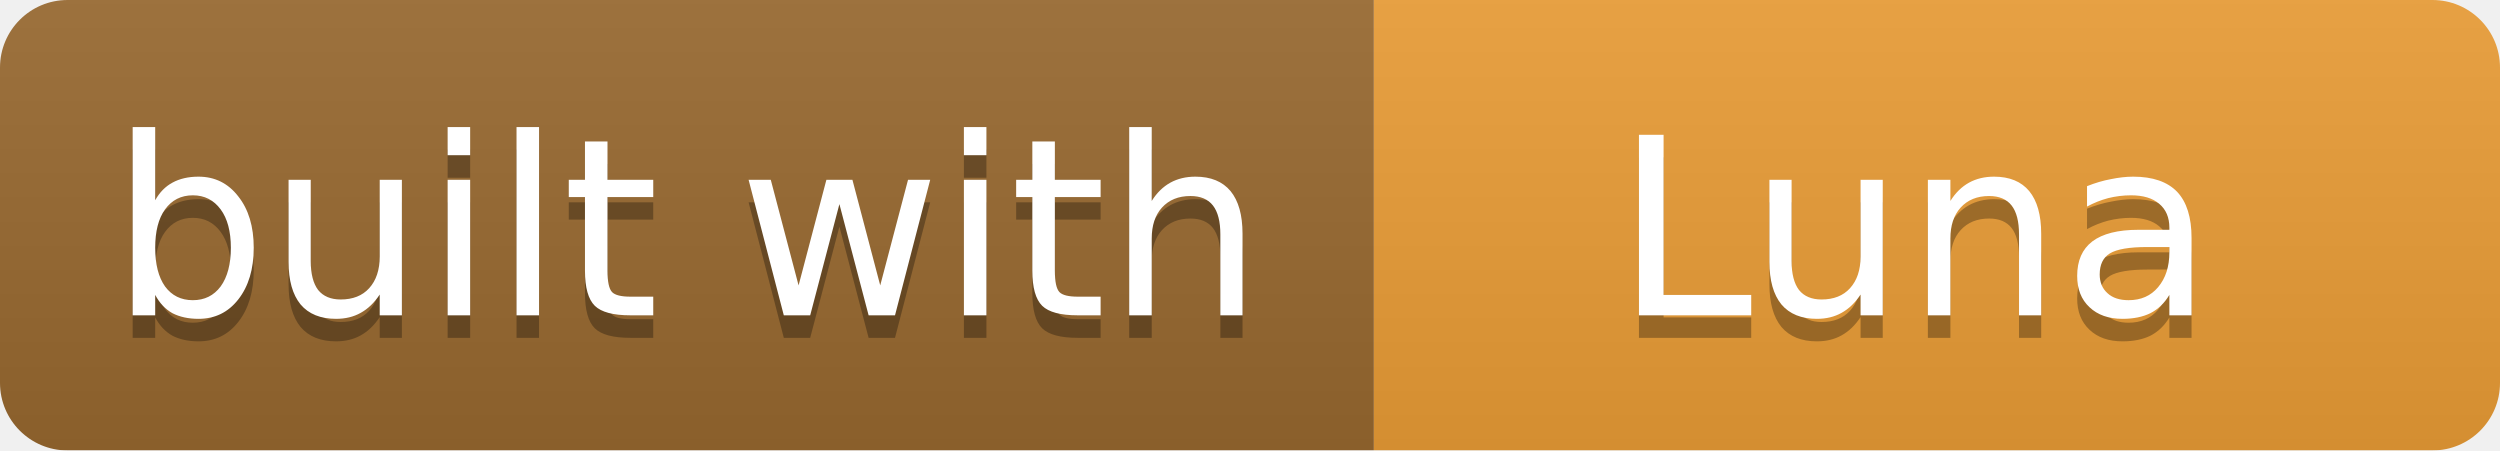
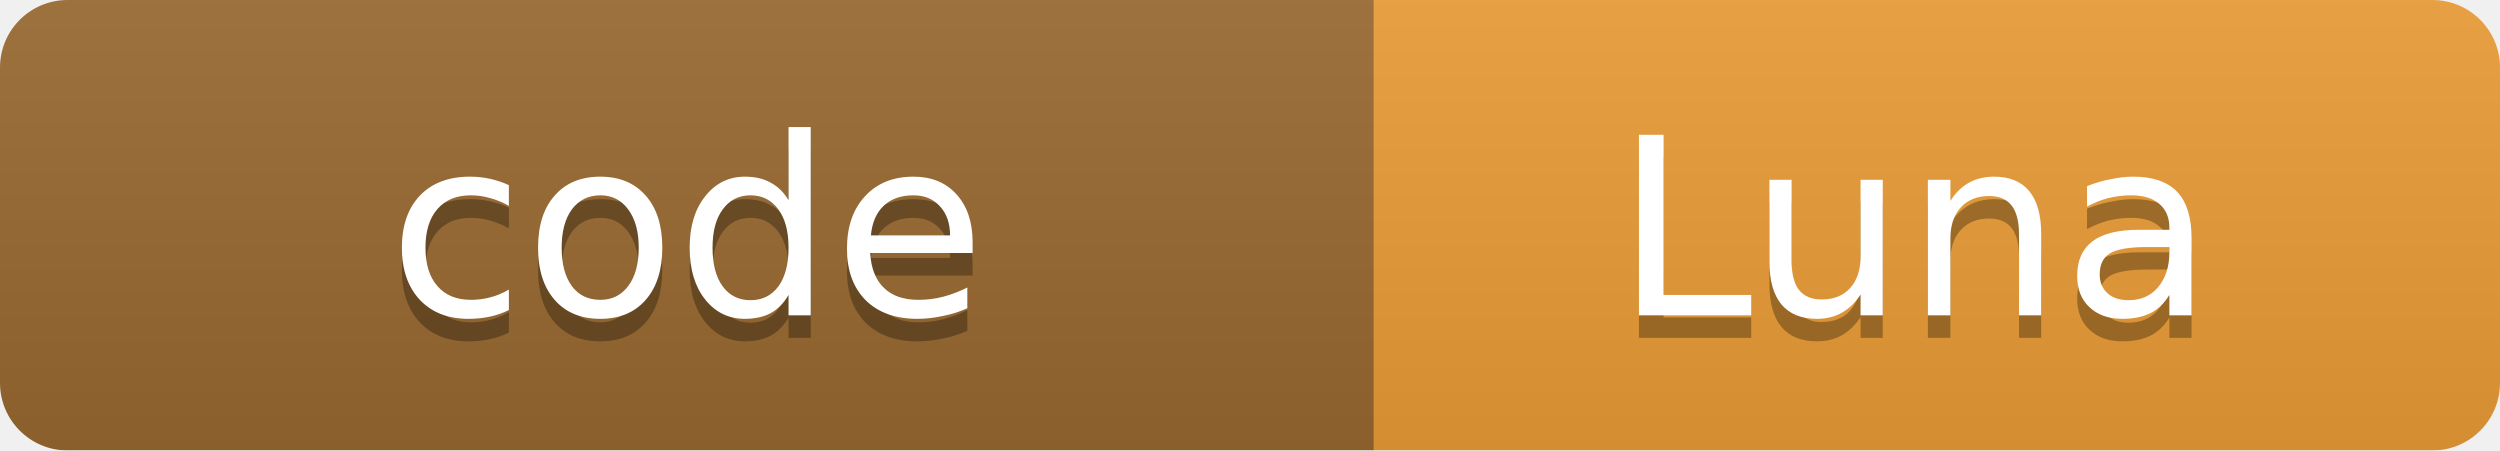
<svg xmlns="http://www.w3.org/2000/svg" width="111" height="20">
  <linearGradient id="b" x2="0" y2="100%">
    <stop offset="0" stop-color="#bbb" stop-opacity=".1" />
    <stop offset="1" stop-opacity=".1" />
  </linearGradient>
  <mask id="a">
    <rect width="111" height="20" rx="3" fill="#fff" />
  </mask>
  <g mask="url(#a)">
    <path d="M0 0h61v20H0z" fill="#9a6a30" />
    <path d="M61 0h50v20H61z" fill="#ec9e37" />
    <path fill="url(#b)" d="M0 0h111v20H0z" />
  </g>
  <g fill="#fff" text-anchor="middle" font-family="DejaVu Sans,Verdana,Geneva,sans-serif" font-size="11">
-     <text x="30.5" y="15" fill="#010101" fill-opacity=".3">built with</text>
-     <text x="30.5" y="14">built with</text>
+     <text x="30.5" y="15" fill="#010101" fill-opacity=".3">code</text>
+     <text x="30.5" y="14">code</text>
    <text x="85" y="15" fill="#010101" fill-opacity=".3">Luna</text>
    <text x="85" y="14">Luna</text>
  </g>
</svg>
